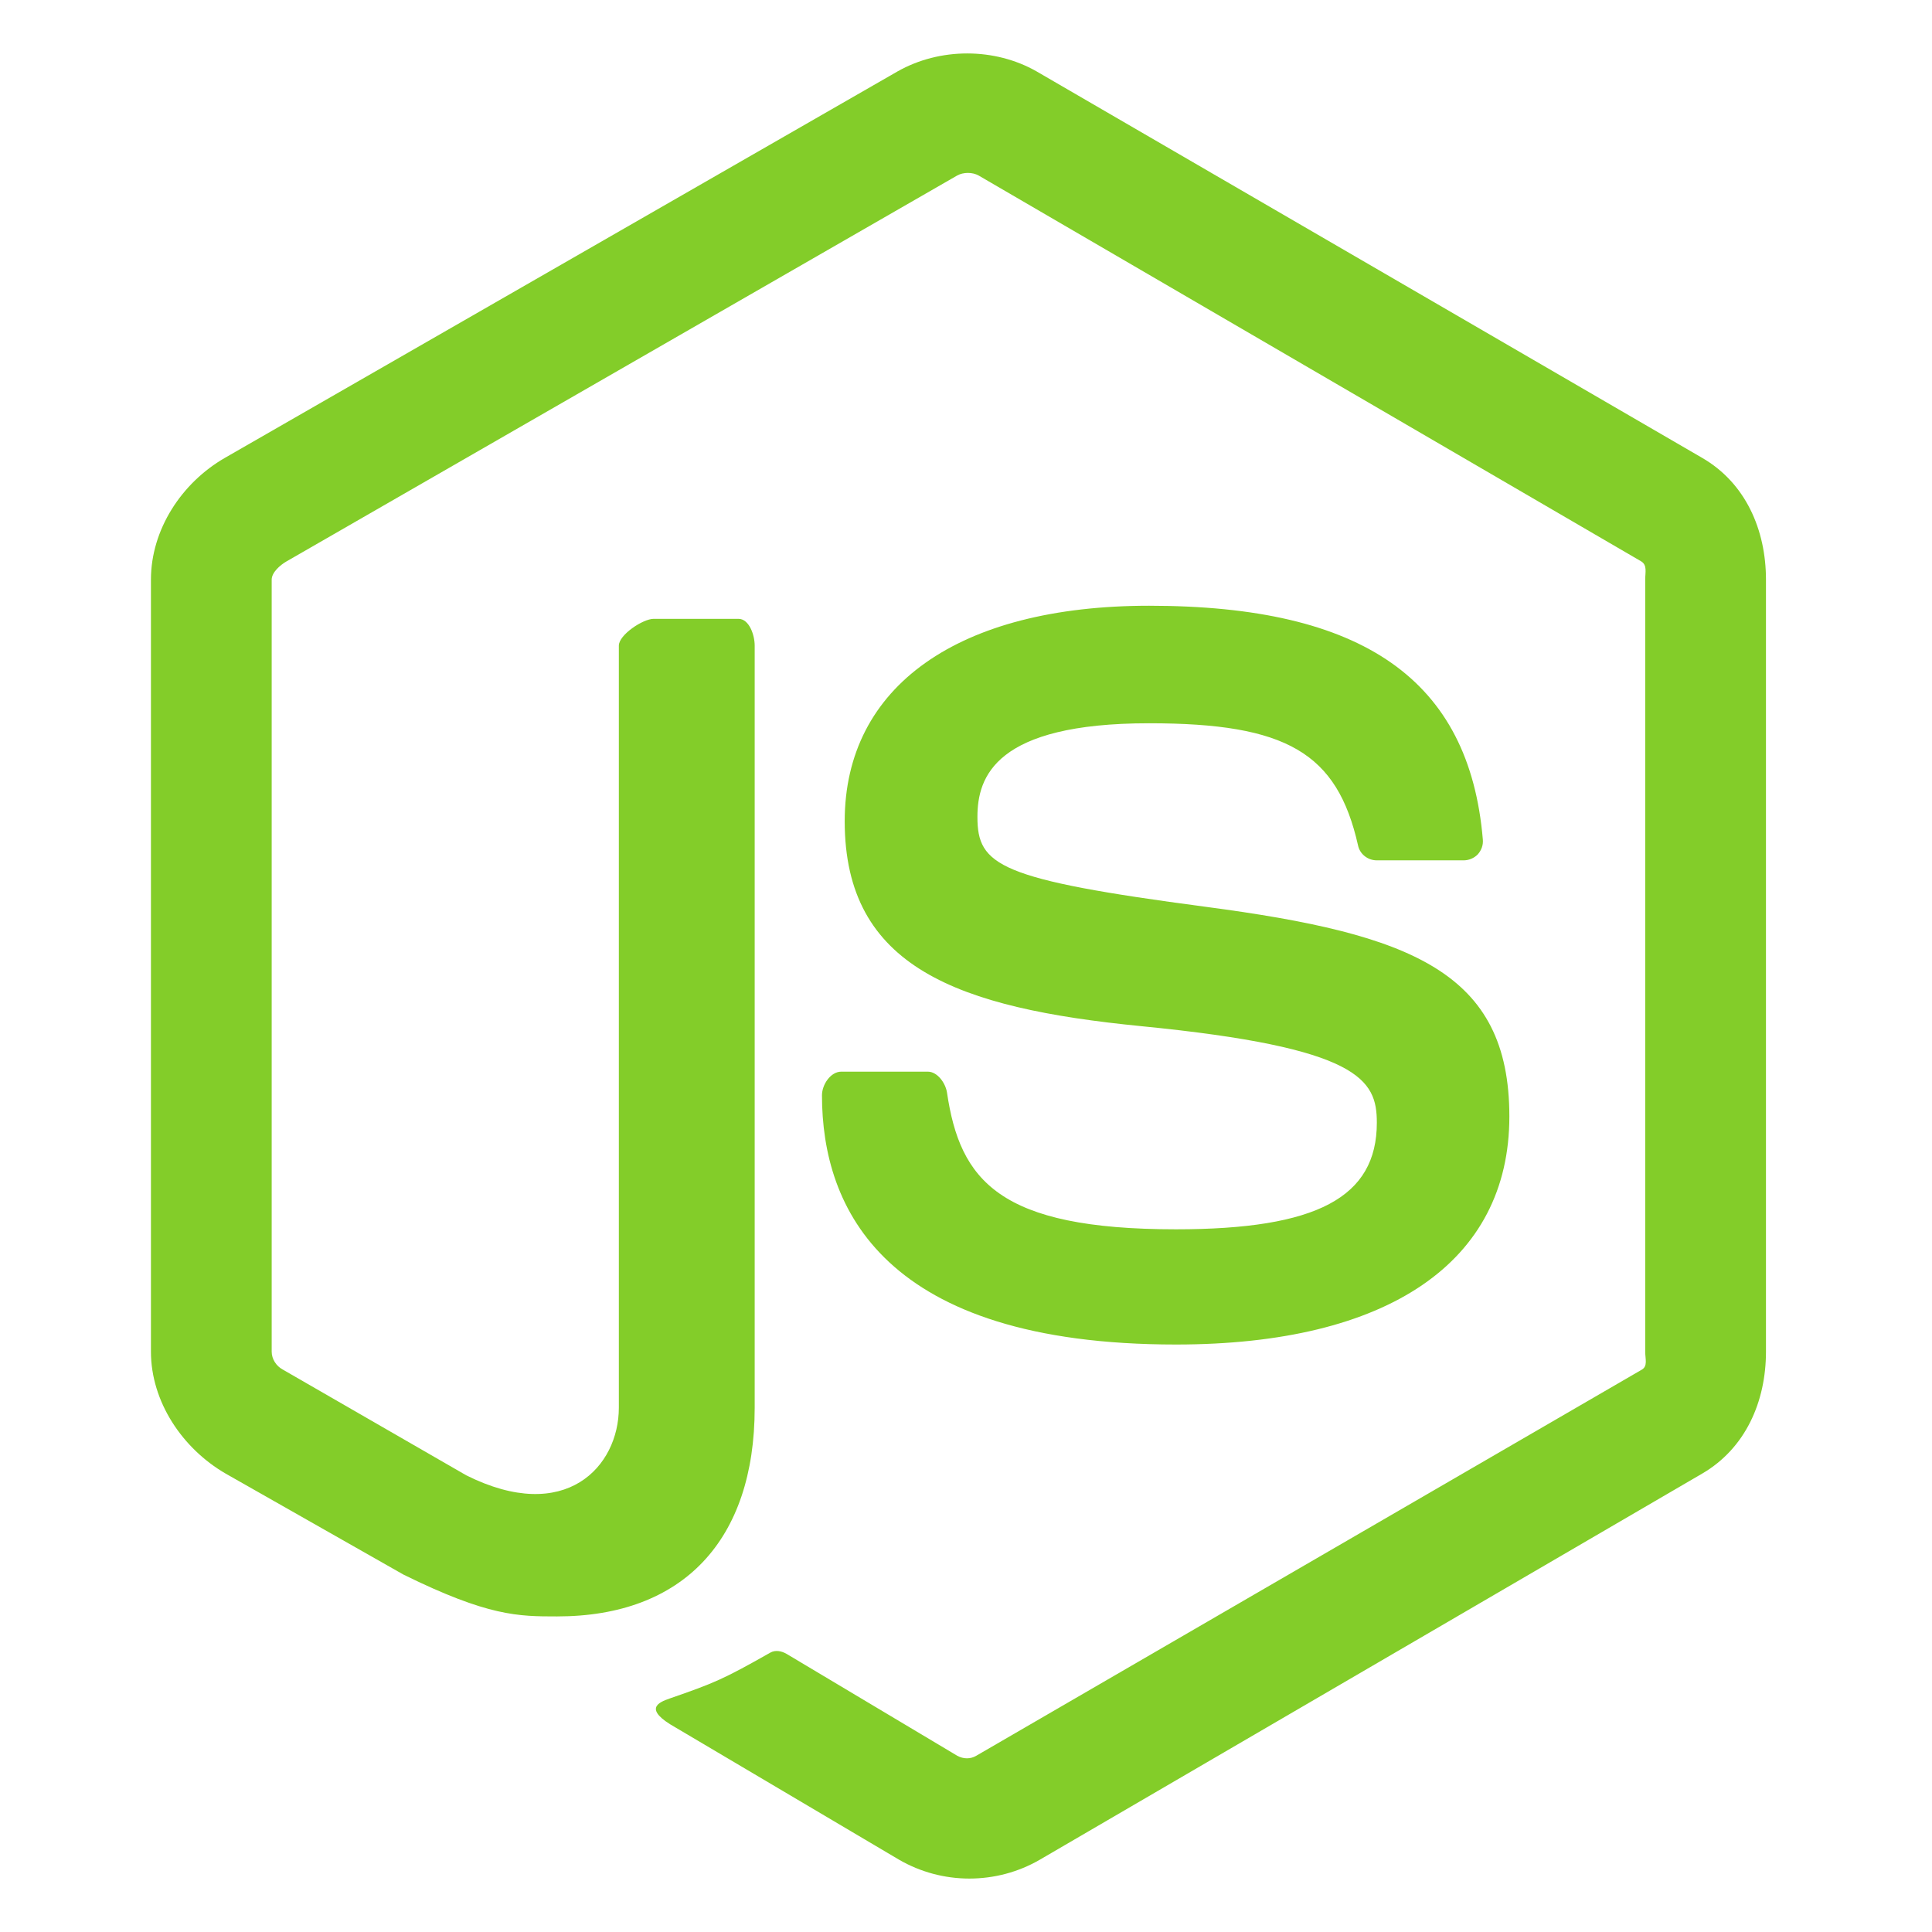
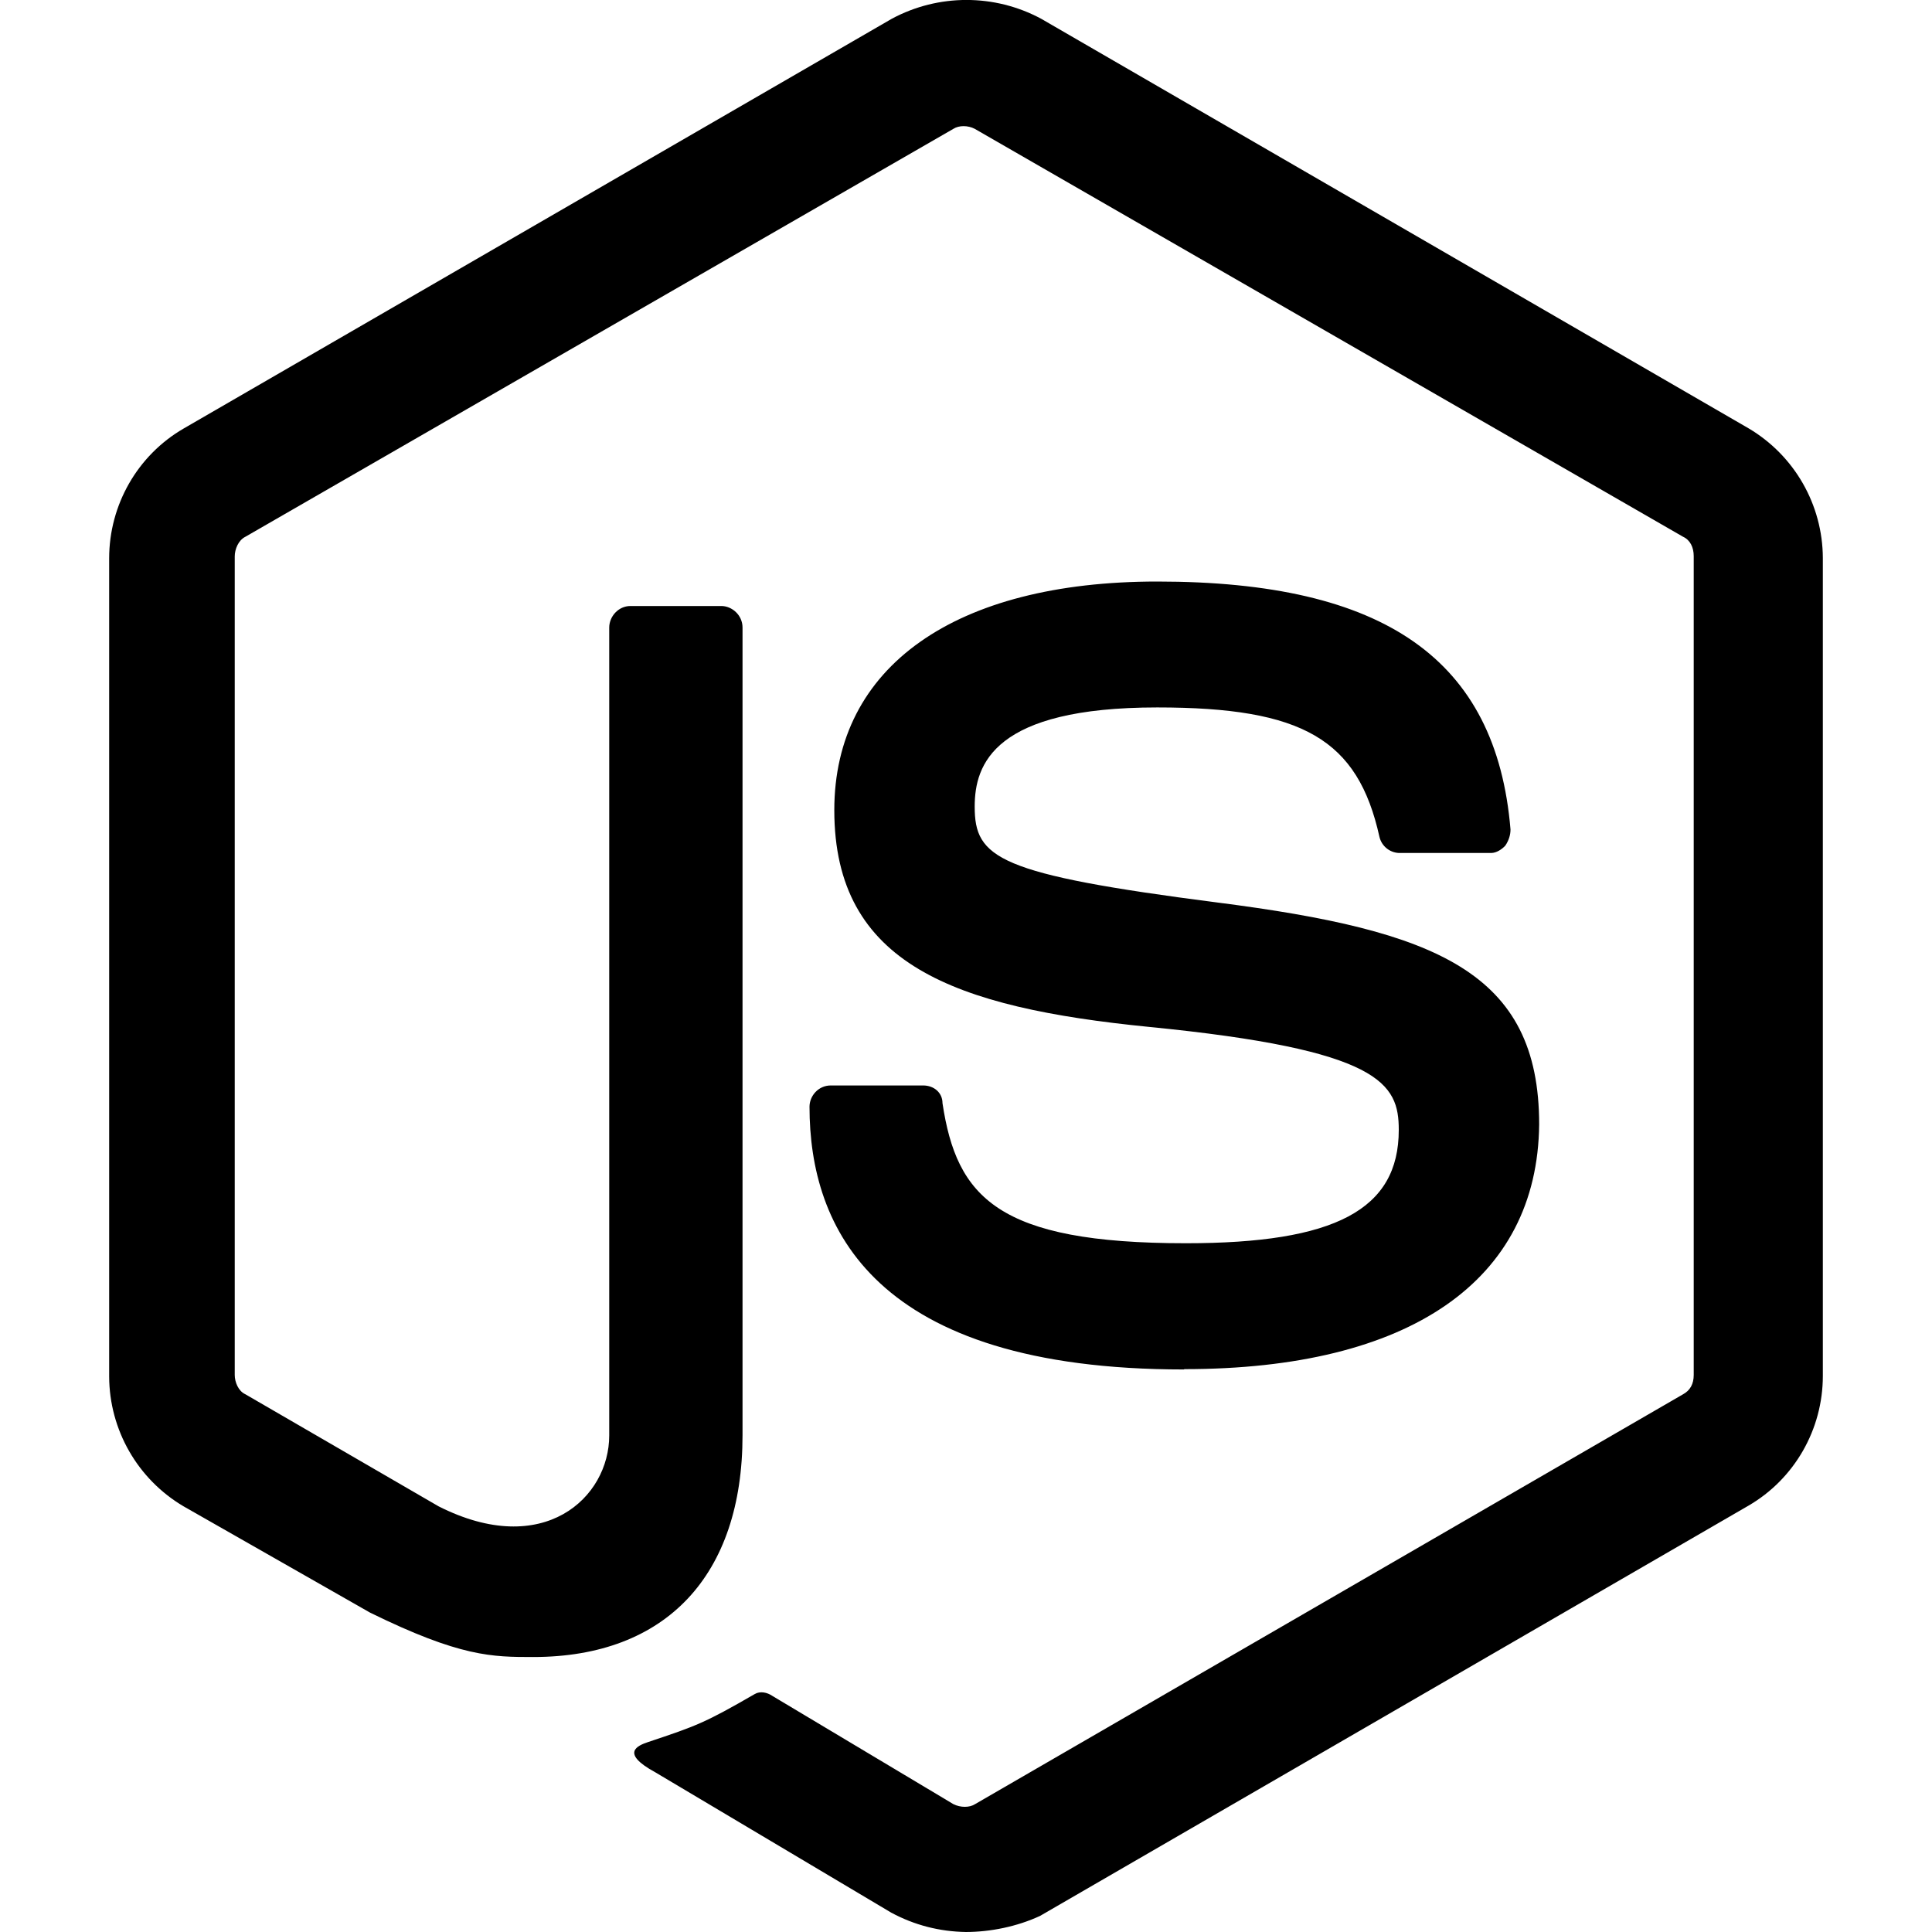
- <svg xmlns="http://www.w3.org/2000/svg" viewBox="0 0 128 128">
-   <path fill="#83CD29" d="M112.771 30.334L68.674 4.729c-2.781-1.584-6.402-1.584-9.205 0L14.901 30.334C12.031 31.985 10 35.088 10 38.407v51.142c0 3.319 2.084 6.423 4.954 8.083l11.775 6.688c5.628 2.772 7.617 2.772 10.178 2.772 8.333 0 13.093-5.039 13.093-13.828v-50.49c0-.713-.371-1.774-1.071-1.774h-5.623C42.594 41 41 42.061 41 42.773v50.49c0 3.896-3.524 7.773-10.11 4.48L18.723 90.73c-.424-.23-.723-.693-.723-1.181V38.407c0-.482.555-.966.982-1.213l44.424-25.561c.415-.235 1.025-.235 1.439 0l43.882 25.555c.42.253.272.722.272 1.219v51.142c0 .488.183.963-.232 1.198l-44.086 25.576c-.378.227-.847.227-1.261 0l-11.307-6.749c-.341-.198-.746-.269-1.073-.086-3.146 1.783-3.726 2.02-6.677 3.043-.726.253-1.797.692.41 1.929l14.798 8.754a9.294 9.294 0 004.647 1.246c1.642 0 3.25-.426 4.667-1.246l43.885-25.582c2.87-1.672 4.23-4.764 4.23-8.083V38.407c0-3.319-1.36-6.414-4.229-8.073zM77.91 81.445c-11.726 0-14.309-3.235-15.17-9.066-.1-.628-.633-1.379-1.272-1.379h-5.731c-.709 0-1.279.86-1.279 1.566 0 7.466 4.059 16.512 23.453 16.512 14.039 0 22.088-5.455 22.088-15.109 0-9.572-6.467-12.084-20.082-13.886-13.762-1.819-15.16-2.738-15.16-5.962 0-2.658 1.184-6.203 11.374-6.203 9.105 0 12.461 1.954 13.842 8.091.118.577.645.991 1.24.991h5.754c.354 0 .692-.143.94-.396.24-.272.367-.613.335-.979-.891-10.568-7.912-15.493-22.112-15.493-12.631 0-20.166 5.334-20.166 14.275 0 9.698 7.497 12.378 19.622 13.577 14.505 1.422 15.633 3.542 15.633 6.395 0 4.955-3.978 7.066-13.309 7.066z" />
+ <svg xmlns="http://www.w3.org/2000/svg" fill="none" viewBox="0 0 600 600">
+   <path fill="currentColor" d="M300 600q-12.4-.2-23.2-6l-73.3-43.6c-11-6-5.5-8.3-2.2-9.4 15-5 17.7-6 33.1-14.9 1.7-1 3.9-.5 5.5.6l56.2 33.6c2.2 1.1 5 1.1 6.7 0L522.7 433q3.3-1.8 3.3-6V172.7c0-2.7-1.1-5-3.3-6L302.7 40c-2.1-1.1-4.9-1.1-6.6 0L76.2 166.7c-2.2 1.1-3.3 3.9-3.3 6.1V427c0 2.2 1.1 5 3.3 6l60 34.8c32.6 16.5 53-2.7 53-22V194.9c0-3.4 2.8-6.7 6.6-6.7H224c3.3 0 6.6 2.8 6.6 6.7v250.8c0 43.5-23.7 68.9-65 68.9-12.7 0-22.6 0-50.7-13.8l-57.9-33a47 47 0 0 1-23.1-40.3V173.4c0-16.6 8.8-32 23.1-40.3L277 5.8a49 49 0 0 1 46.3 0L543 133a47 47 0 0 1 23.1 40.3v254c0 16.6-8.8 32-23.1 40.3L323 595c-7.1 3.3-15.4 5-23.1 5m67.8-174.7c-96.5 0-116.3-44.1-116.3-81.6 0-3.3 2.7-6.6 6.6-6.6h28.7c3.3 0 6 2.2 6 5.5 4.4 29.2 17.1 43.5 75.6 43.5 46.3 0 66.1-10.4 66.1-35.2 0-14.4-5.5-24.9-77.7-32-60.1-6-97.6-19.3-97.6-67.3 0-44.6 37.5-71 100.3-71 70.6 0 105.3 24.2 109.7 77q0 2.6-1.6 5c-1.1 1.2-2.8 2.3-4.4 2.3h-28.7a6.5 6.5 0 0 1-6-5c-6.7-30.3-23.8-40.2-69-40.2-50.7 0-56.7 17.6-56.7 30.8 0 16 7.1 21 75.5 29.8C446 289 478 301.8 478 349.2c-.5 48.5-40.2 76-110.2 76" />
</svg>
